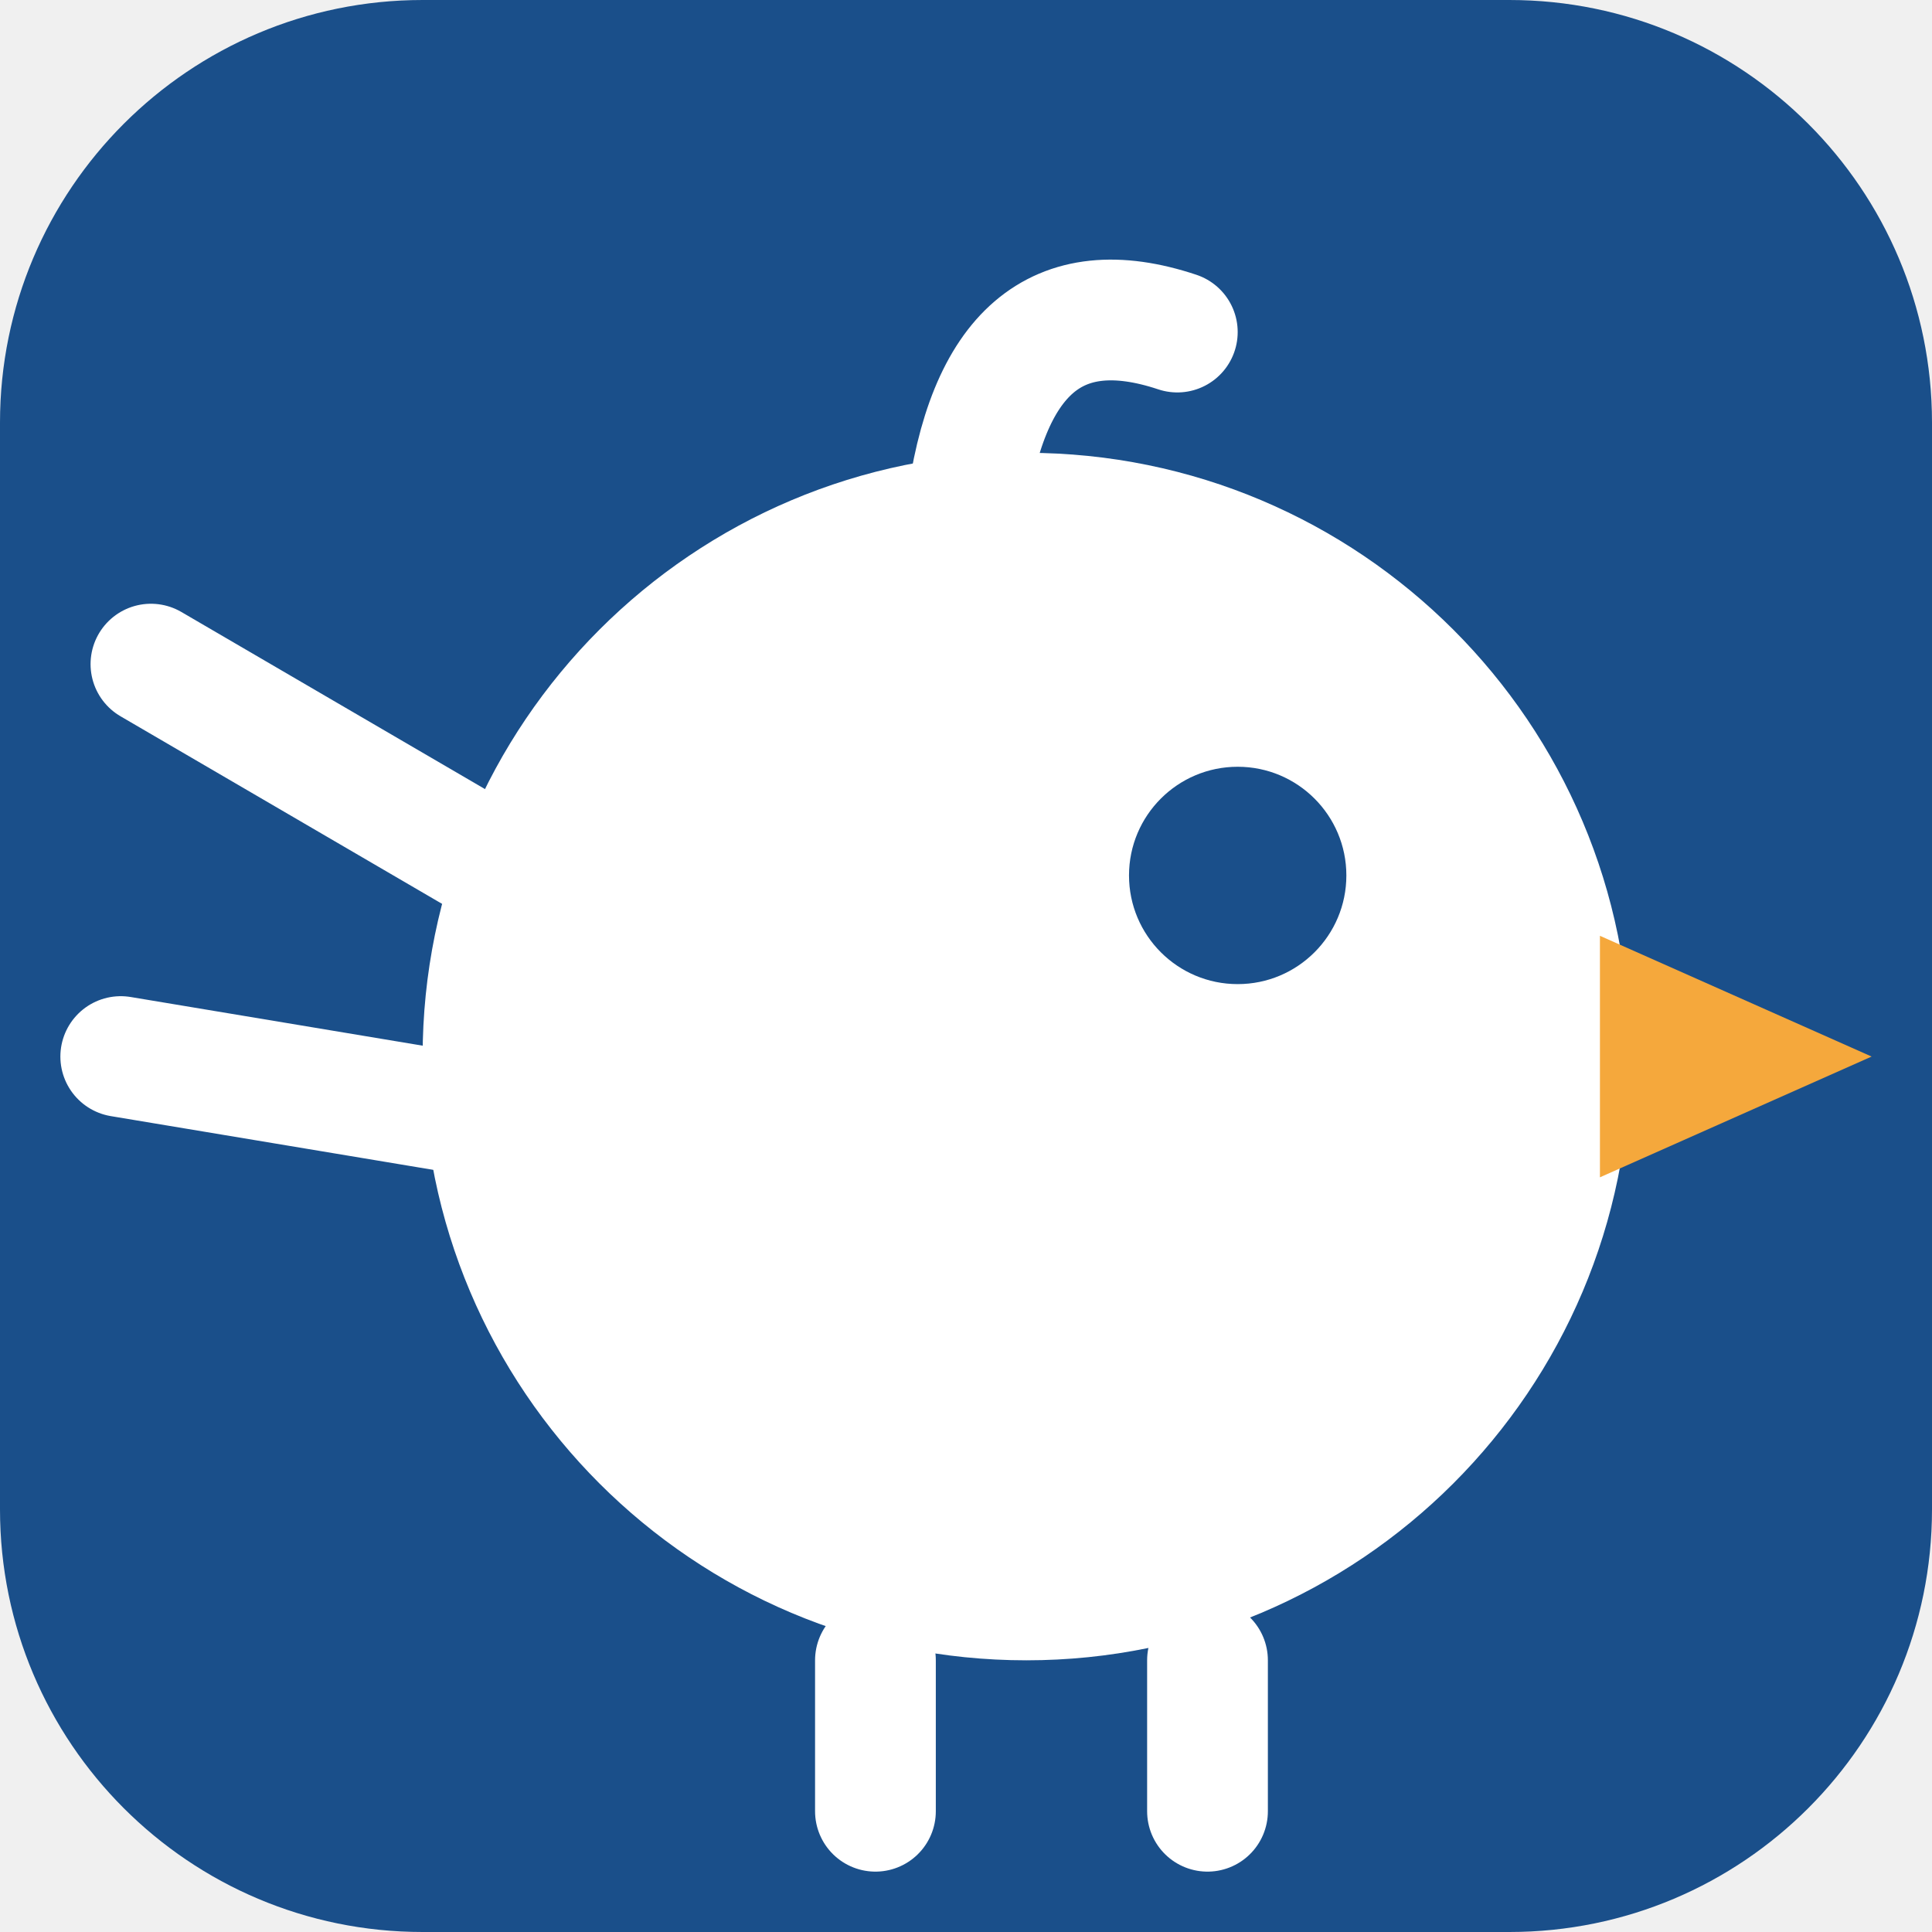
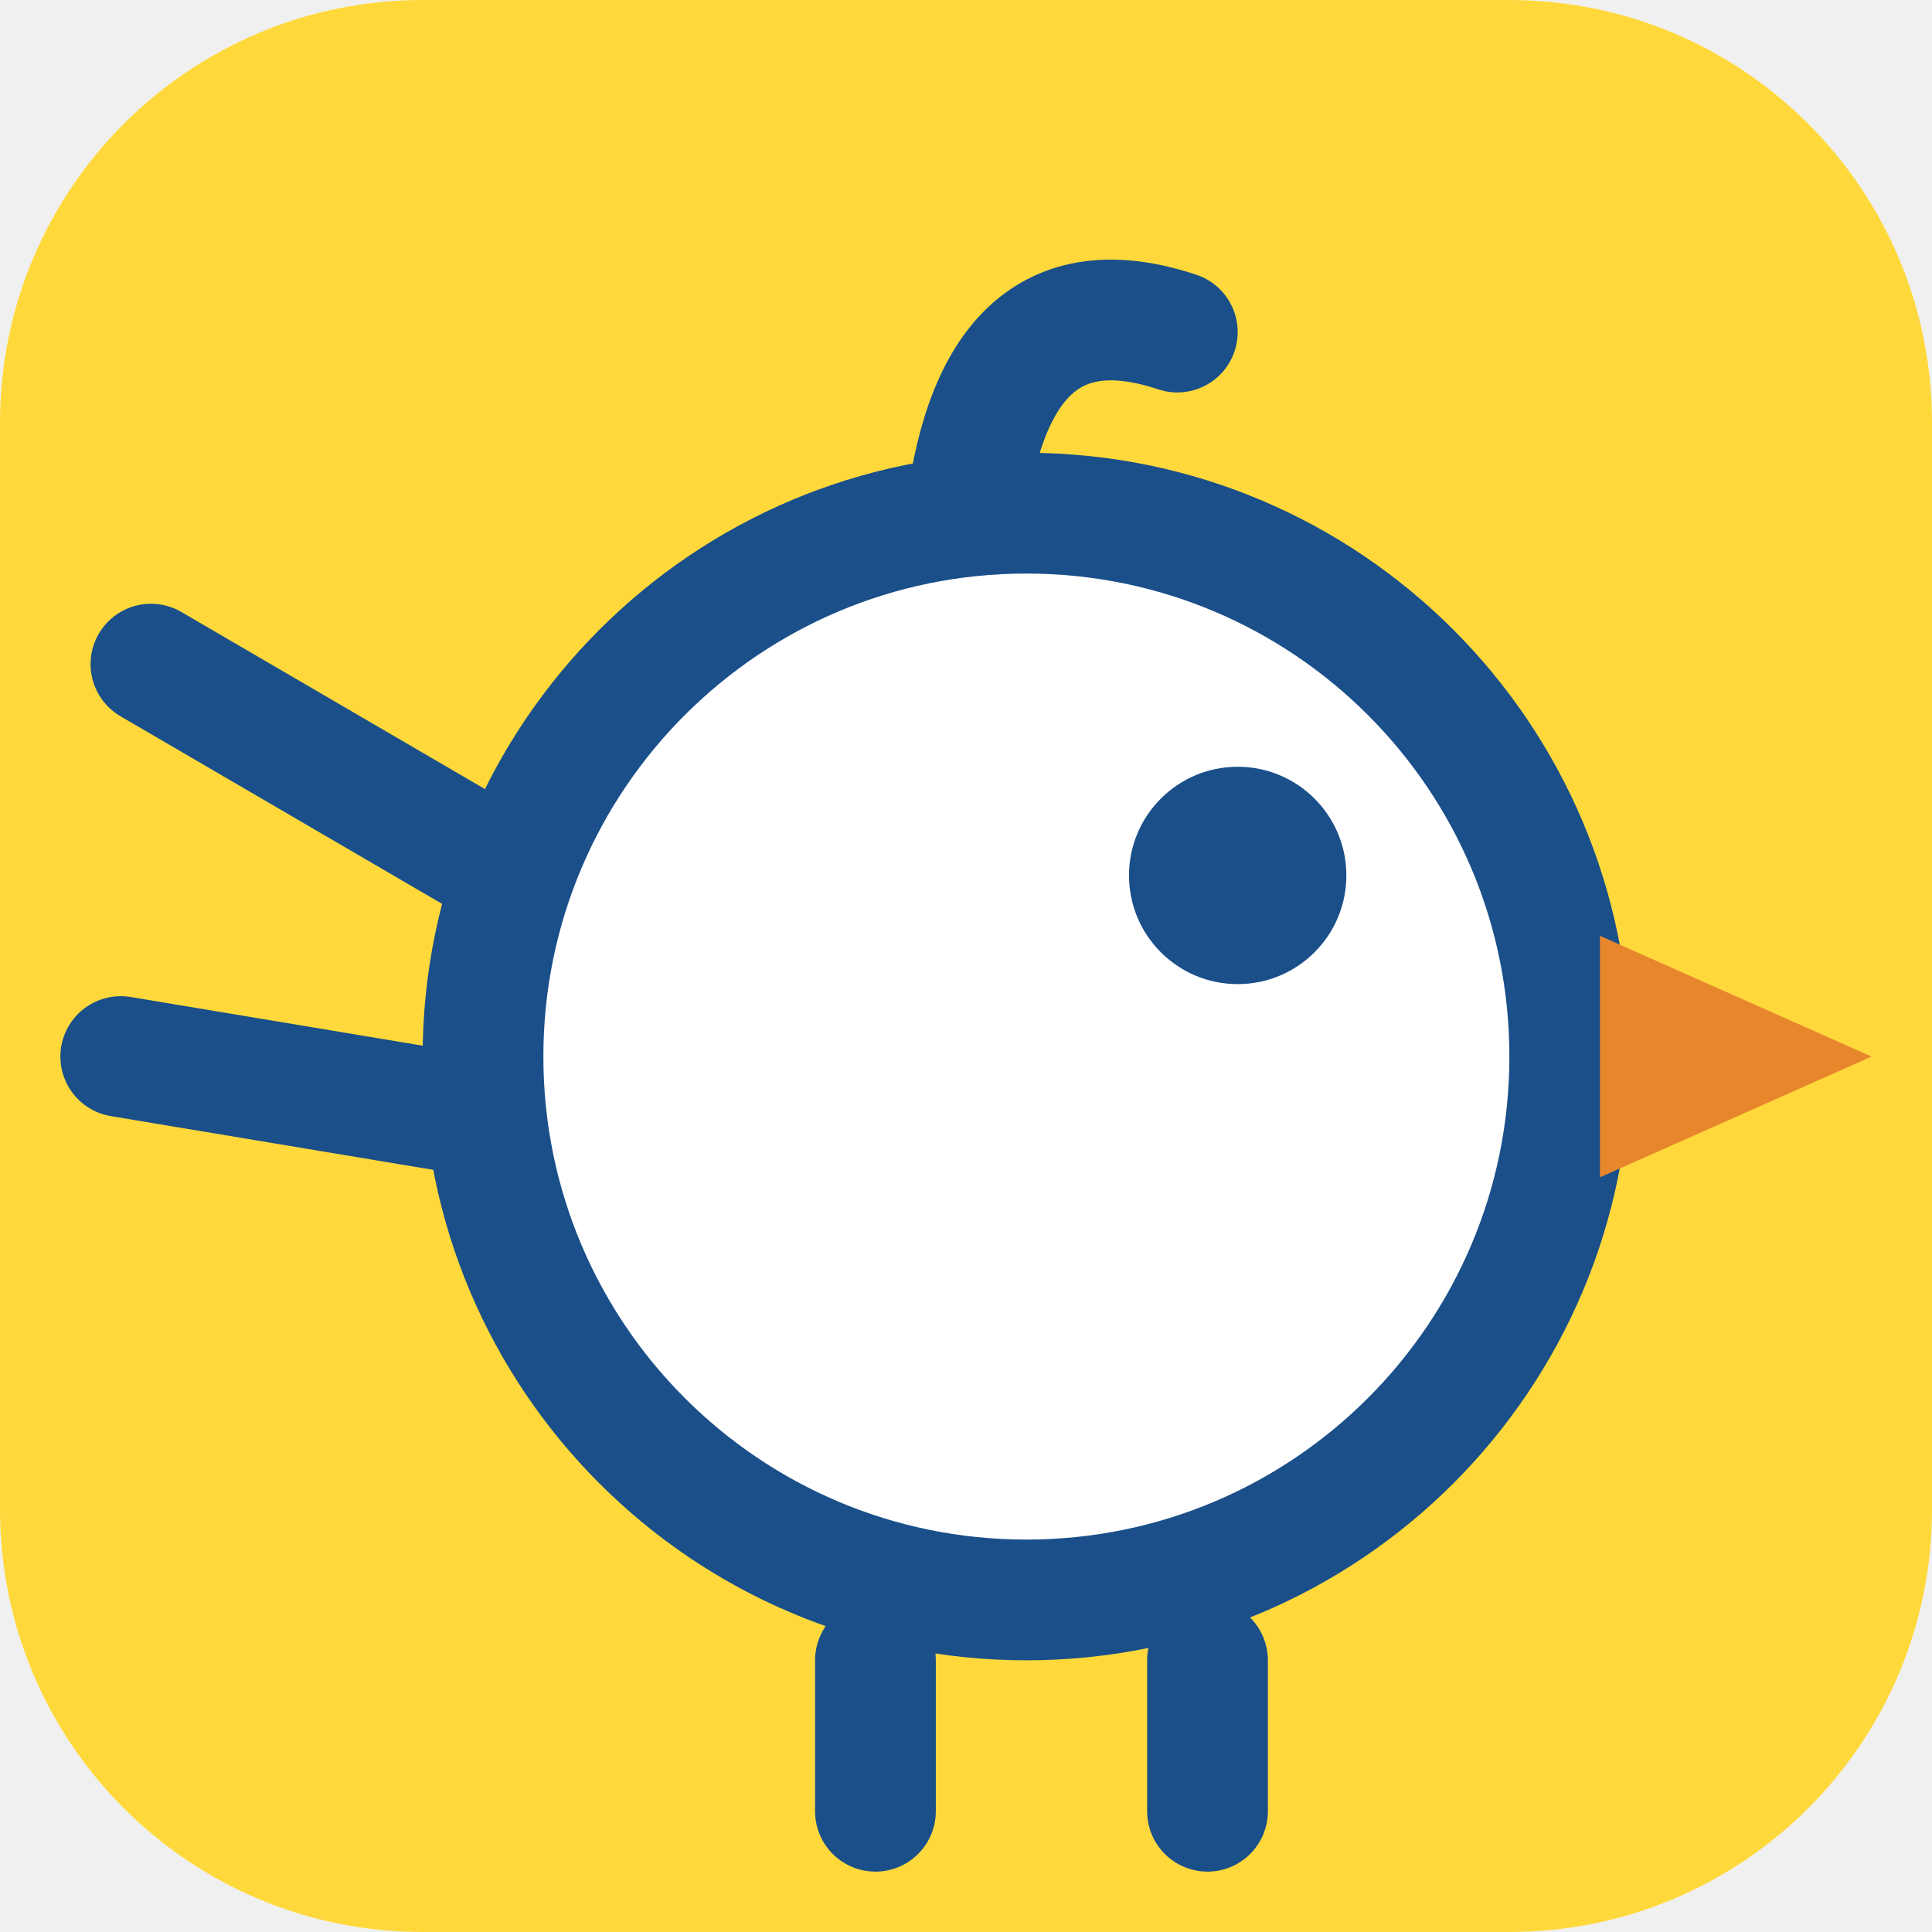
<svg xmlns="http://www.w3.org/2000/svg" viewBox="0 0 64 64">
-   <rect width="64" height="64" rx="14" fill="#1a4f8a" />
-   <g fill="none" stroke="#ffffff" stroke-width="4" stroke-linecap="round" stroke-linejoin="round">
+   <rect width="64" height="64" rx="14" fill="#ffd93b" />
+   <g fill="none" stroke="#1a4f8a" stroke-width="4" stroke-linecap="round" stroke-linejoin="round">
    <path d="M17 29 L5 22 M16 37 L4 35" />
    <path d="M29 55 L29 60 M40 55 L40 60" />
    <path d="M32 17 Q33 9 39 11" />
  </g>
-   <circle cx="34" cy="35" r="18" fill="#ffffff" stroke="#ffffff" stroke-width="4" stroke-linejoin="round" />
+   <circle cx="34" cy="35" r="18" fill="#ffffff" stroke="#1a4f8a" stroke-width="4" stroke-linejoin="round" />
  <circle cx="41" cy="29" r="3.6" fill="#1a4f8a" />
-   <path d="M53 31 L62 35 L53 39 Z" fill="#f5a83c" />
+   <path d="M53 31 L62 35 L53 39 Z" fill="#e8862d" />
</svg>
